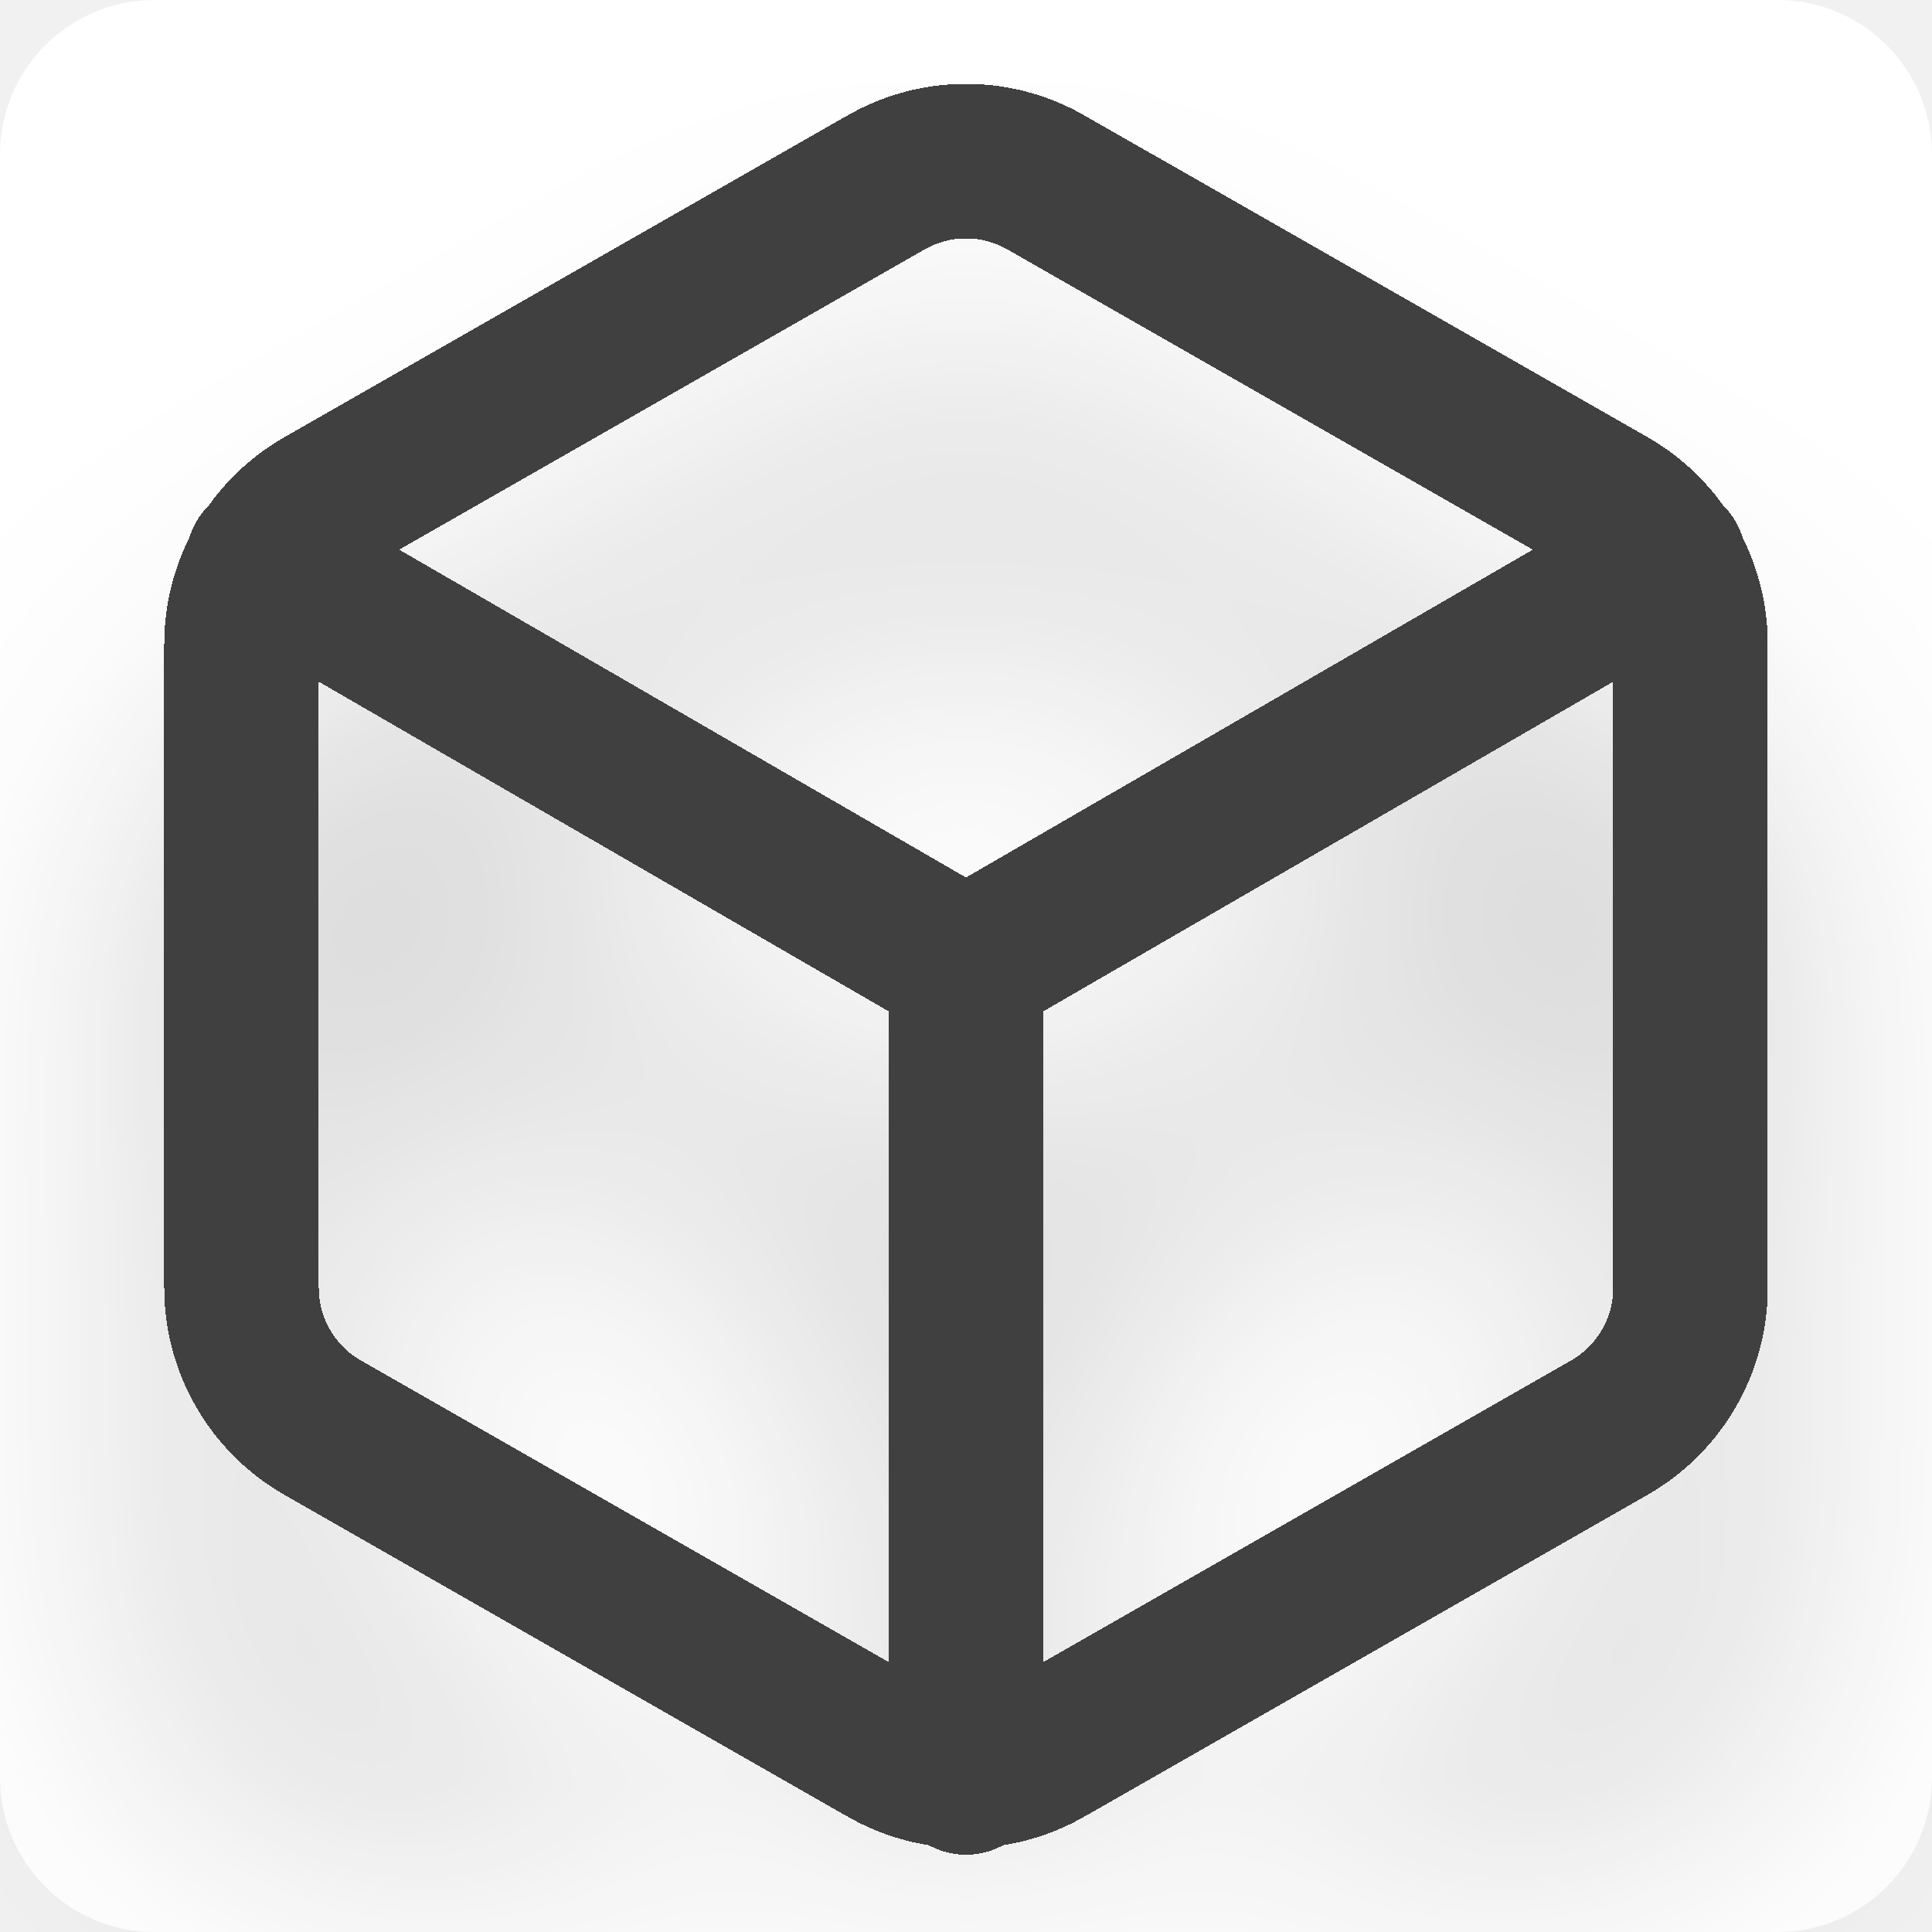
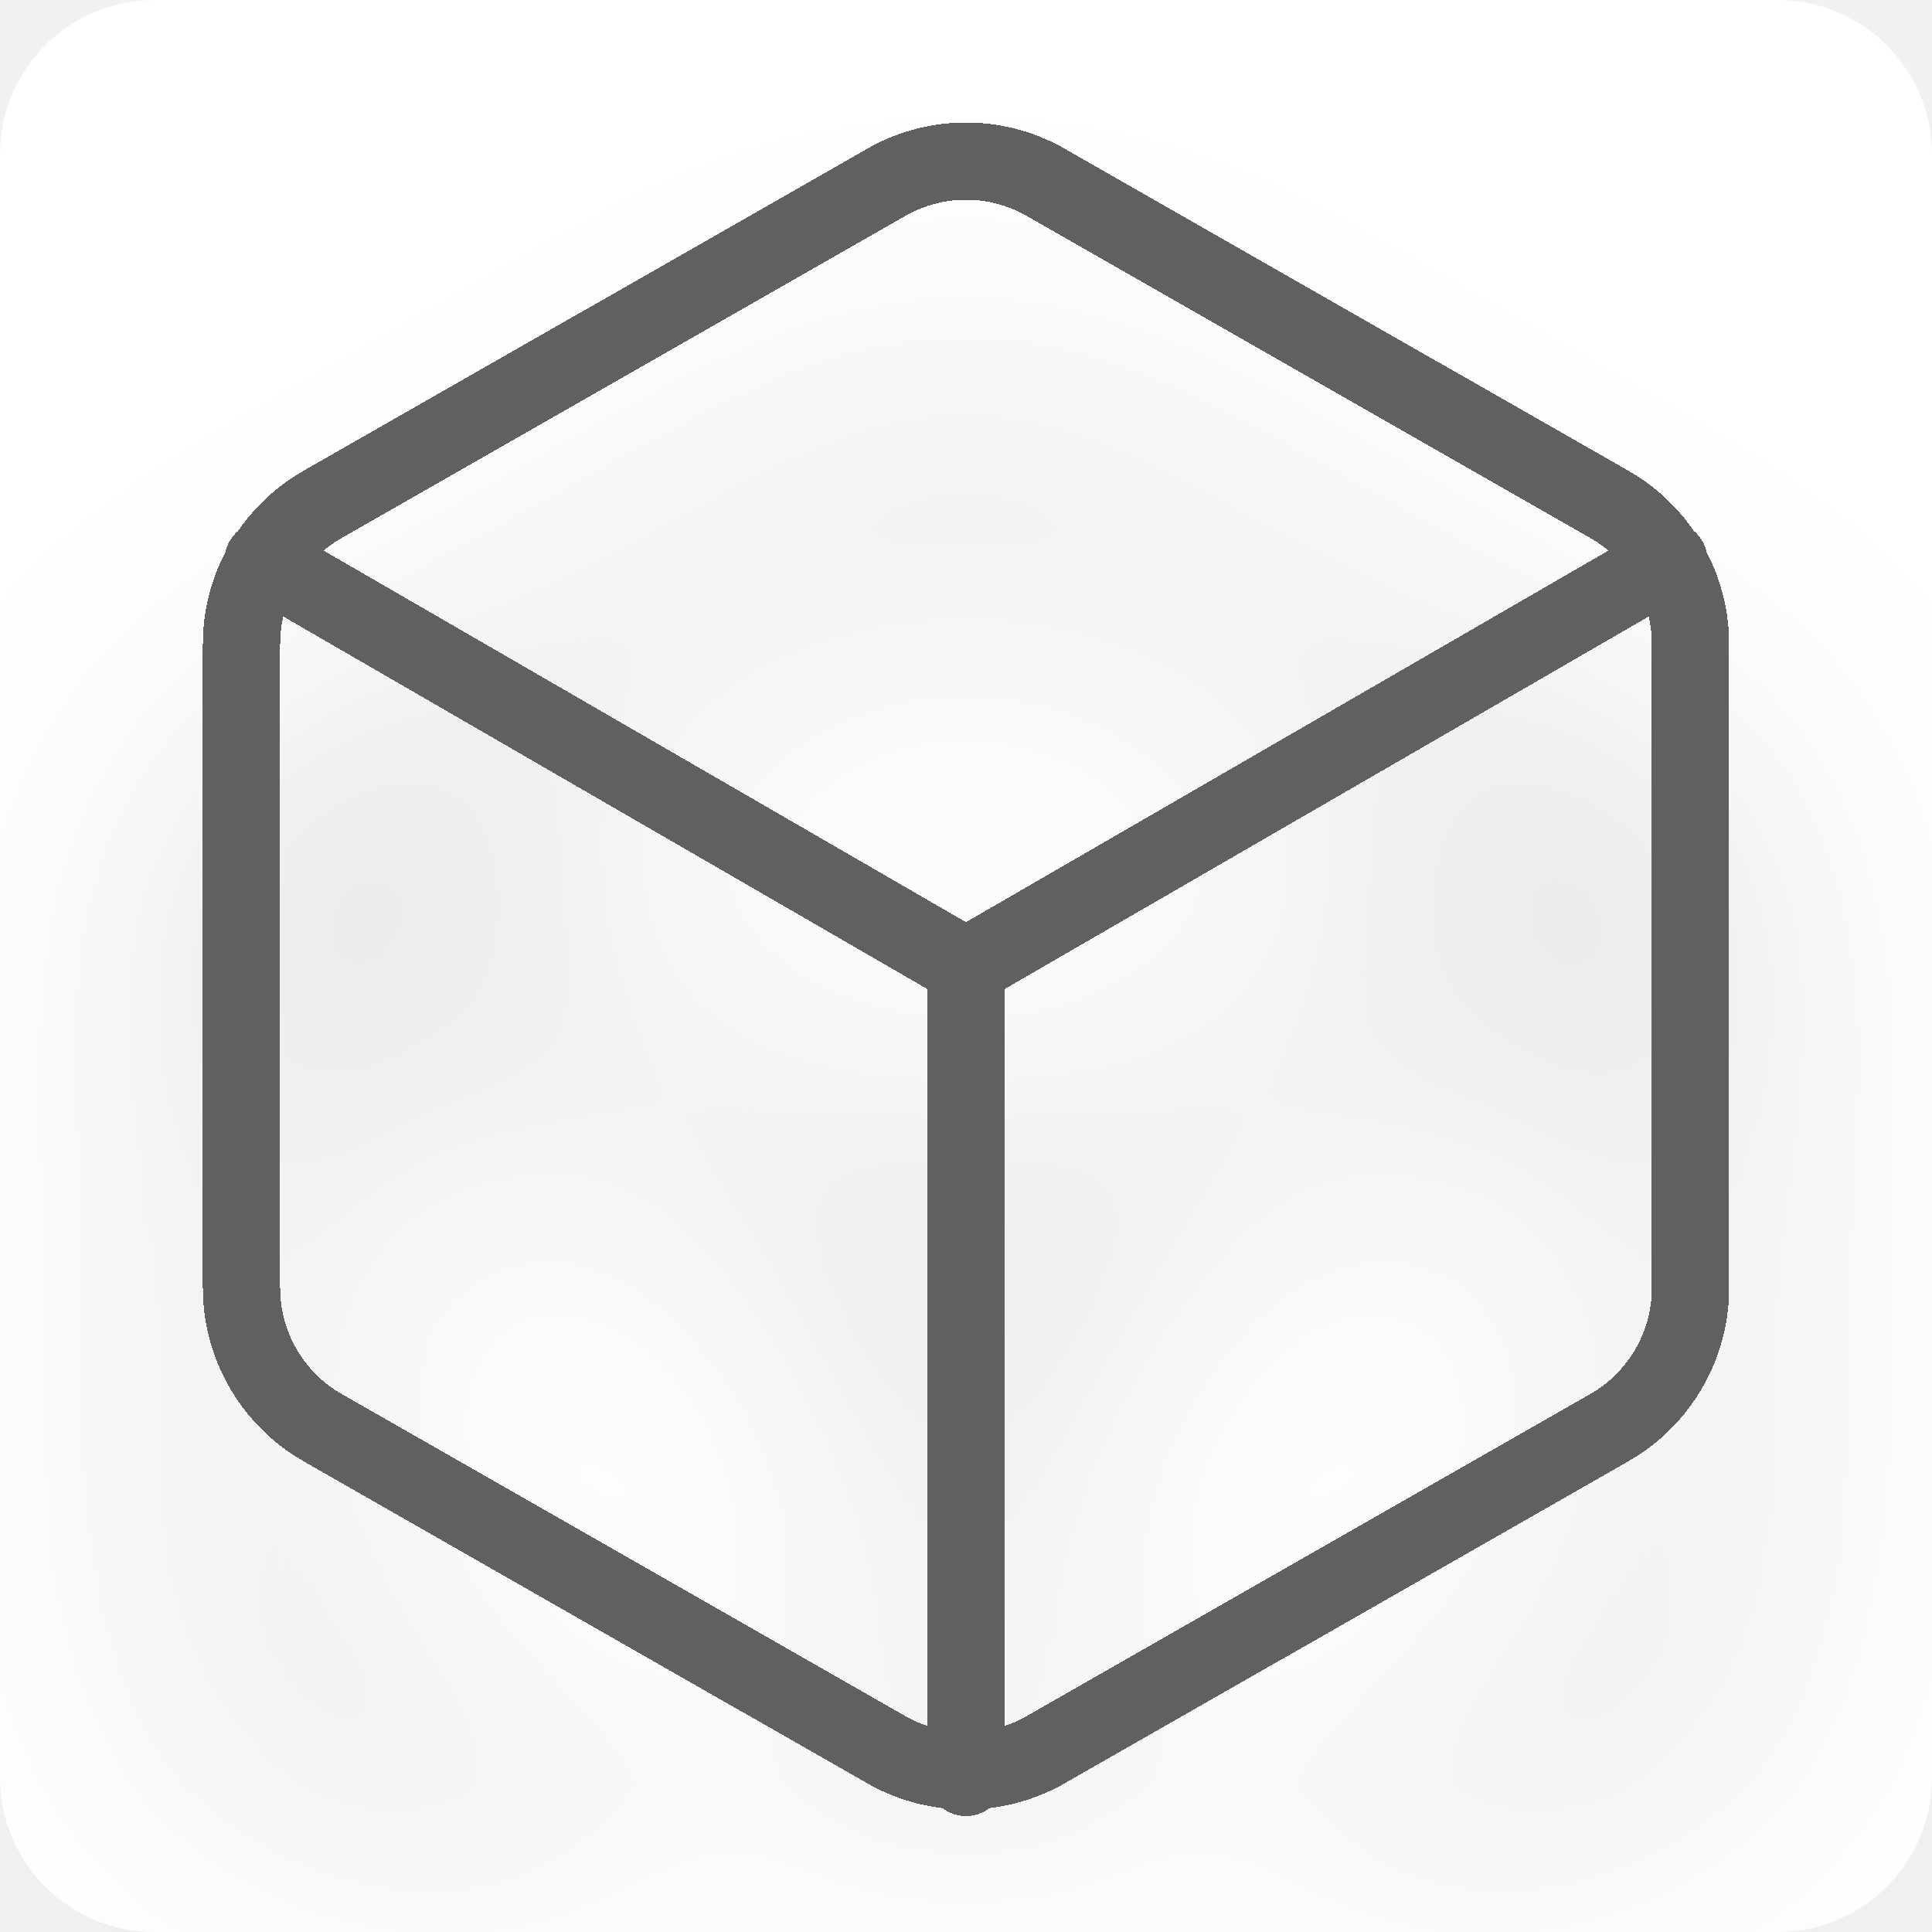
<svg xmlns="http://www.w3.org/2000/svg" width="25" height="25" viewBox="0 0 25 25" fill="none">
  <path d="M0 2C0 0.895 0.895 0 2 0H23C24.105 0 25 0.895 25 2V23C25 24.105 24.105 25 23 25H2C0.895 25 0 24.105 0 23V2Z" fill="white" />
  <path d="M2 0V1H23V0V-1H2V0ZM25 2H24V23H25H26V2H25ZM23 25V24H2V25V26H23V25ZM0 23H1V2H0H-1V23H0ZM2 25V24C1.448 24 1 23.552 1 23H0H-1C-1 24.657 0.343 26 2 26V25ZM25 23H24C24 23.552 23.552 24 23 24V25V26C24.657 26 26 24.657 26 23H25ZM23 0V1C23.552 1 24 1.448 24 2H25H26C26 0.343 24.657 -1 23 -1V0ZM2 0V-1C0.343 -1 -1 0.343 -1 2H0H1C1 1.448 1.448 1 2 1V0Z" fill="white" fill-opacity="0.1" />
  <g clip-path="url(#clip0_3_85)">
    <g opacity="0.85" filter="url(#filter0_d_3_85)">
-       <path d="M3.406 7.25L12.5 12.51L21.594 7.25M12.5 23V12.5M21.875 16.667V8.333C21.875 7.968 21.778 7.609 21.595 7.293C21.413 6.977 21.15 6.714 20.833 6.531L13.542 2.365C13.225 2.182 12.866 2.085 12.5 2.085C12.134 2.085 11.775 2.182 11.458 2.365L4.167 6.531C3.85 6.714 3.587 6.977 3.405 7.293C3.222 7.609 3.125 7.968 3.125 8.333V16.667C3.125 17.032 3.222 17.391 3.405 17.707C3.587 18.023 3.85 18.286 4.167 18.469L11.458 22.635C11.775 22.818 12.134 22.915 12.5 22.915C12.866 22.915 13.225 22.818 13.542 22.635L20.833 18.469C21.15 18.286 21.413 18.023 21.595 17.707C21.778 17.391 21.875 17.032 21.875 16.667Z" stroke="#1E1E1E" stroke-width="2" stroke-linecap="round" stroke-linejoin="round" shape-rendering="crispEdges" />
+       <path d="M3.406 7.25L12.5 12.51L21.594 7.25M12.5 23V12.5M21.875 16.667V8.333C21.875 7.968 21.778 7.609 21.595 7.293C21.413 6.977 21.15 6.714 20.833 6.531L13.542 2.365C13.225 2.182 12.866 2.085 12.5 2.085C12.134 2.085 11.775 2.182 11.458 2.365L4.167 6.531C3.85 6.714 3.587 6.977 3.405 7.293C3.222 7.609 3.125 7.968 3.125 8.333V16.667C3.125 17.032 3.222 17.391 3.405 17.707C3.587 18.023 3.85 18.286 4.167 18.469L11.458 22.635C11.775 22.818 12.134 22.915 12.5 22.915C12.866 22.915 13.225 22.818 13.542 22.635L20.833 18.469C21.15 18.286 21.413 18.023 21.595 17.707C21.778 17.391 21.875 17.032 21.875 16.667Z" stroke="#444444" stroke-linecap="round" stroke-linejoin="round" shape-rendering="crispEdges" />
    </g>
  </g>
  <defs>
-     <filter id="filter0_d_3_85" x="-1.875" y="1.085" width="28.75" height="30.915" filterUnits="userSpaceOnUse" color-interpolation-filters="sRGB">
+     <filter id="filter0_d_3_85" x="-1.375" y="1.585" width="27.75" height="29.915" filterUnits="userSpaceOnUse" color-interpolation-filters="sRGB">
      <feFlood flood-opacity="0" result="BackgroundImageFix" />
      <feColorMatrix in="SourceAlpha" type="matrix" values="0 0 0 0 0 0 0 0 0 0 0 0 0 0 0 0 0 0 127 0" result="hardAlpha" />
      <feOffset dy="4" />
      <feGaussianBlur stdDeviation="2" />
      <feComposite in2="hardAlpha" operator="out" />
      <feColorMatrix type="matrix" values="0 0 0 0 0 0 0 0 0 0 0 0 0 0 0 0 0 0 0.25 0" />
      <feBlend mode="normal" in2="BackgroundImageFix" result="effect1_dropShadow_3_85" />
      <feBlend mode="normal" in="SourceGraphic" in2="effect1_dropShadow_3_85" result="shape" />
    </filter>
    <clipPath id="clip0_3_85">
      <rect width="25" height="25" fill="white" />
    </clipPath>
  </defs>
</svg>
